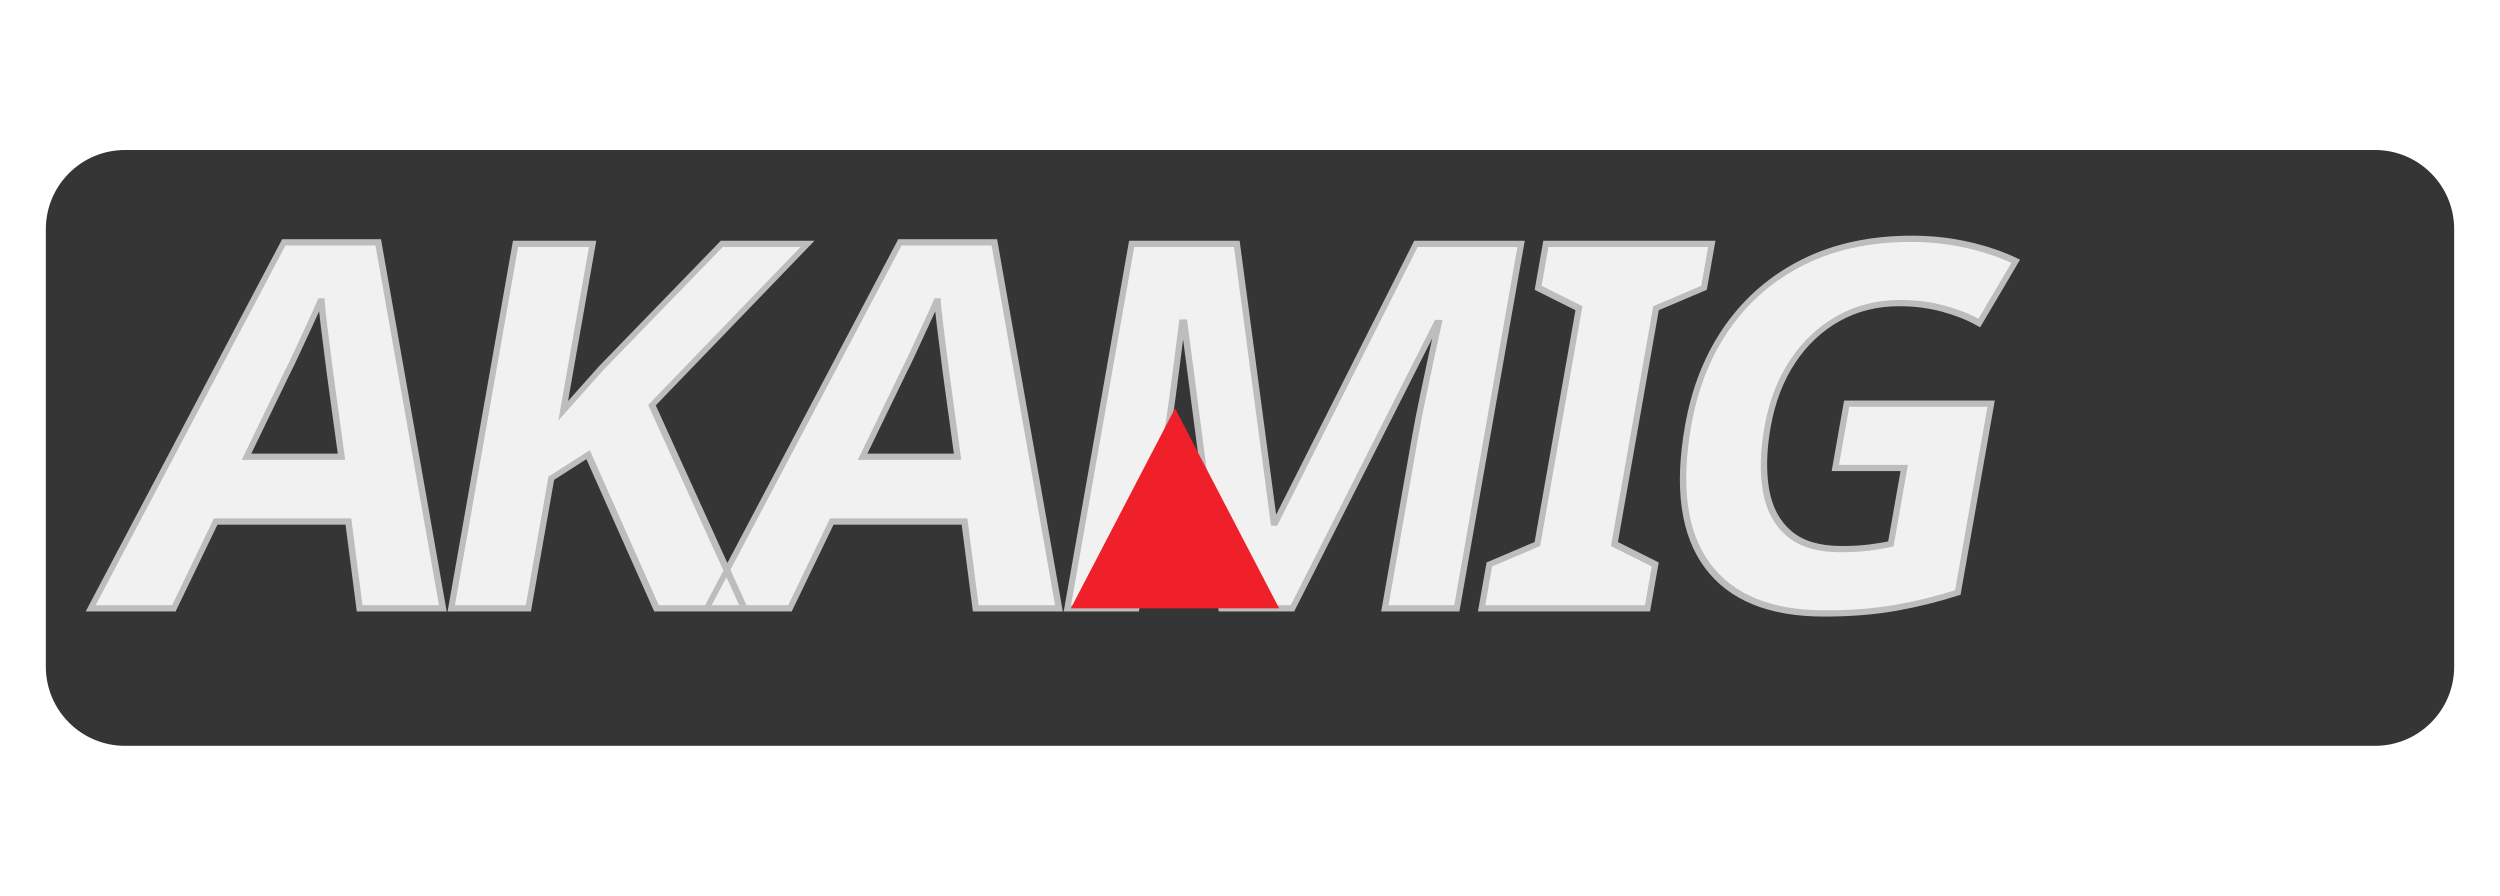
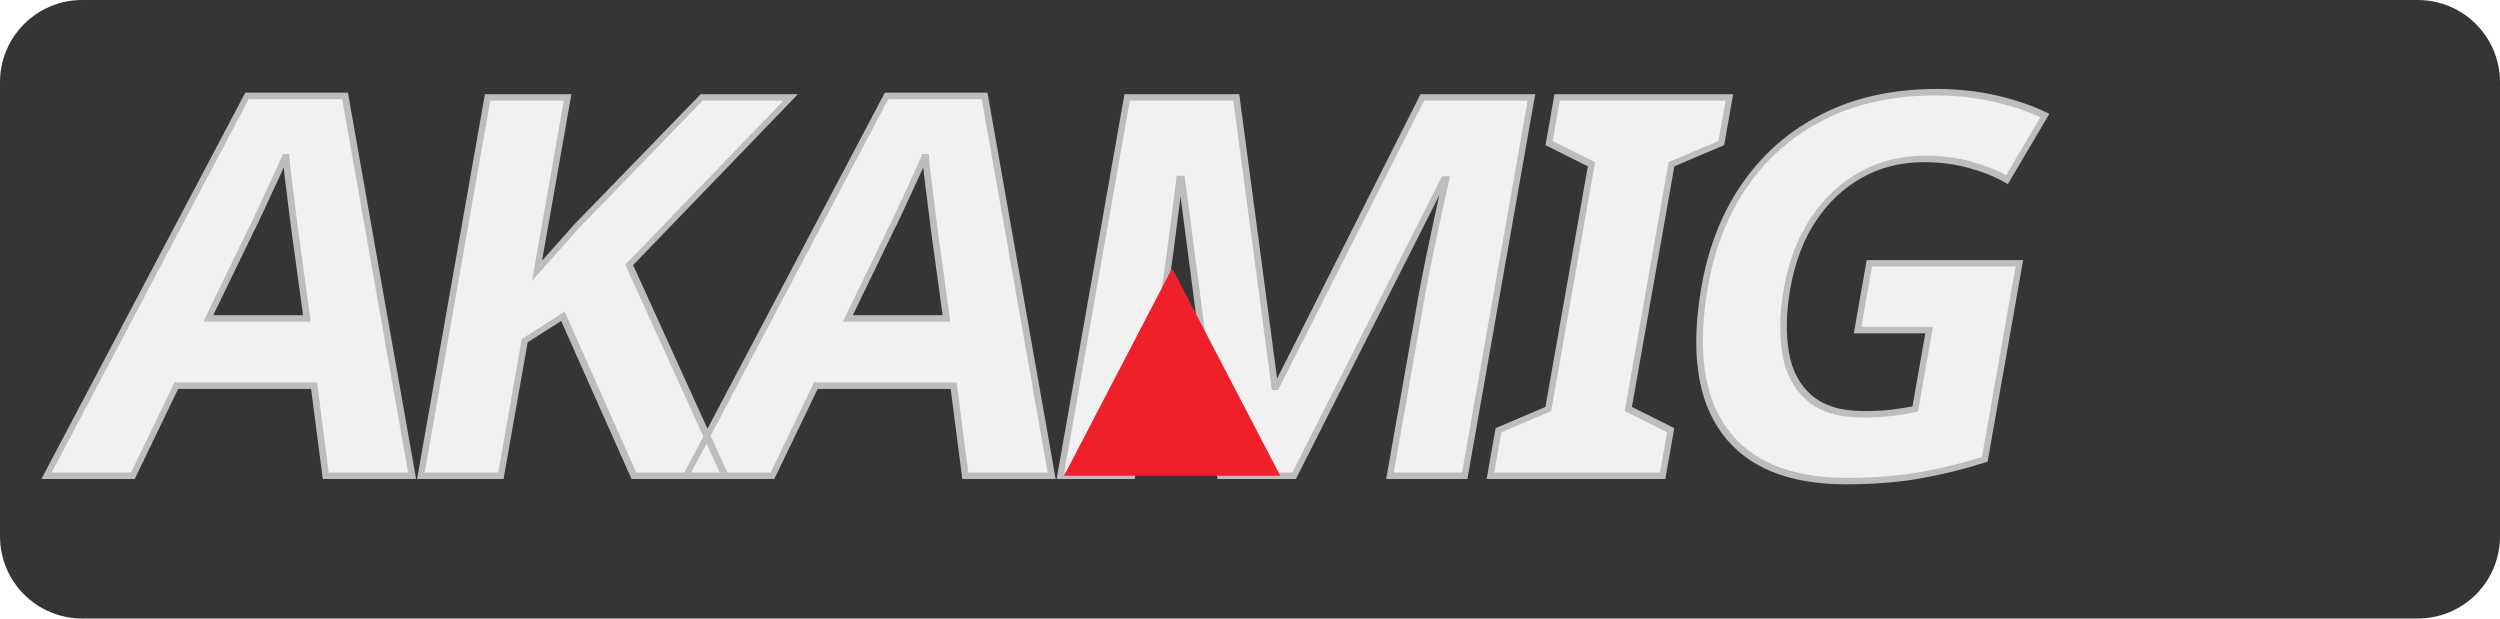
- <svg xmlns="http://www.w3.org/2000/svg" viewBox="0 0 1200 430" role="img" aria-labelledby="title">
+ <svg xmlns="http://www.w3.org/2000/svg" viewBox="22 72 1156 286" role="img" aria-labelledby="title">
  <rect x="22" y="72" width="1156" height="286" rx="38" fill="#353535" />
  <g transform="skewX(-10)">
    <text x="95" y="292" fill="#f1f1f1" stroke="#bdbdbd" stroke-width="3" font-family="Arial Black,Impact,sans-serif" font-size="245" font-weight="900" letter-spacing="-18">AKAMIG</text>
  </g>
  <path d="M514 292 564 196 614 292Z" fill="#ef2029" />
</svg>
